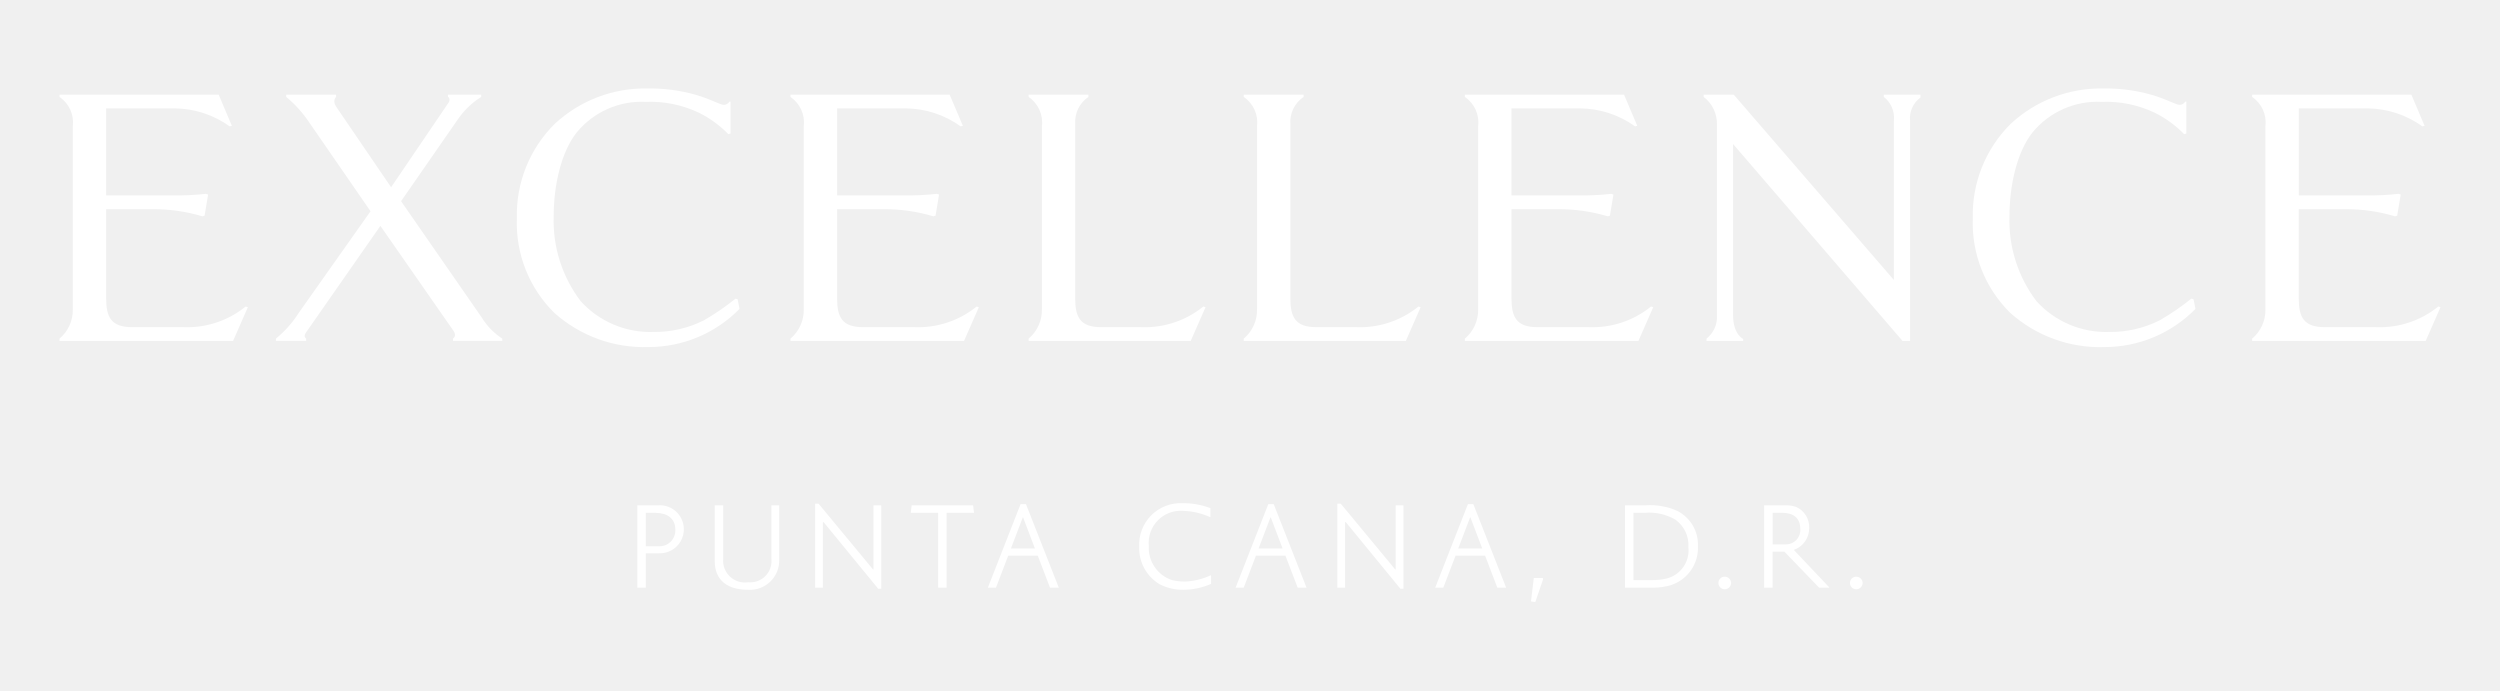
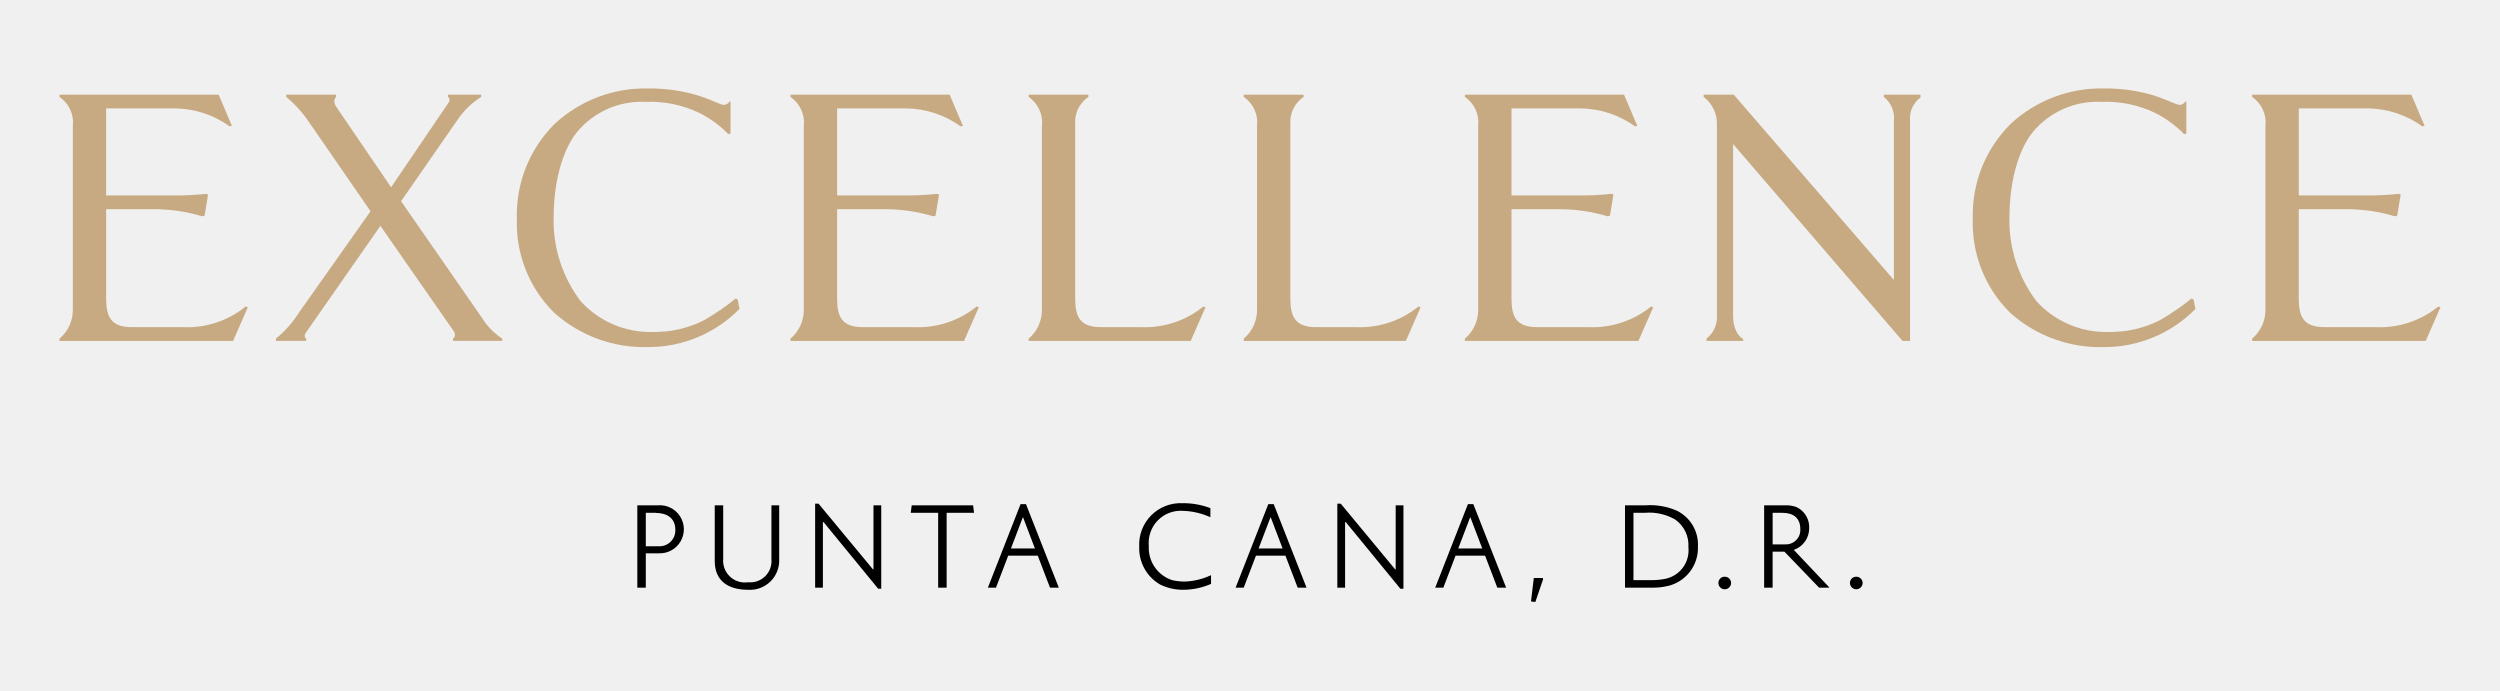
<svg xmlns="http://www.w3.org/2000/svg" id="Layer_1" data-name="Layer 1" width="210" height="58" viewBox="0 0 210 58">
  <defs>
    <style>
      .cls-1 {
-         fill: #fff;
+         fill: #c8aa82;
      }
    </style>
  </defs>
  <g>
    <path class="cls-1" d="M158.241,8.141a2.228,2.228,0,0,1,.846,2V23.52L145.634,7.95h-2.527v.191a2.82,2.82,0,0,1,1.116,2.363V26.469a2.3,2.3,0,0,1-.876,1.974v.193h3.079v-.164s-.847-.371-.847-2V12.1l14.232,16.536h.633V10.145a2.159,2.159,0,0,1,.875-1.954V7.95h-3.078Z" />
    <path class="cls-1" d="M42.192,28.444a5.6,5.6,0,0,1-1.726-1.773L33.69,16.9l4.748-6.843-.009.013A6.67,6.67,0,0,1,40.42,8.141V7.95H37.629v.191c.1.02.2.265.06.466L32.852,15.73l-4.6-6.748,0,0c-.365-.522-.024-.837-.024-.837V7.95H24.043v.192a9.984,9.984,0,0,1,1.94,2.154h0l5.141,7.449-6.013,8.513a9.214,9.214,0,0,1-1.932,2.186v.191h2.537v-.191s-.249-.153-.042-.471l6.279-9,6.15,8.832c.287.439-.05.637-.05.637v.191h4.139Z" />
    <path class="cls-1" d="M15.391,27.481H11.1c-1.75,0-2.183-.822-2.183-2.417V17.571h3.912a14.327,14.327,0,0,1,4.175.6l.183-.056.293-1.774-.182-.058a22.337,22.337,0,0,1-2.791.132H8.916V9.105H14.7a8.019,8.019,0,0,1,4.59,1.508l.187-.043L18.369,7.95H5v.194a2.591,2.591,0,0,1,1.116,2.462V25.98A3.125,3.125,0,0,1,5,28.444v.192H19.579l1.241-2.829-.182-.06a7.807,7.807,0,0,1-5.247,1.734" />
    <path class="cls-1" d="M76.793,27.481H72.5c-1.75,0-2.183-.822-2.183-2.417V17.571h3.912a14.327,14.327,0,0,1,4.175.6l.183-.056.294-1.774-.183-.058a22.337,22.337,0,0,1-2.791.132h-5.59V9.105h5.788a8.019,8.019,0,0,1,4.59,1.508l.188-.043L79.77,7.95H66.4v.194a2.591,2.591,0,0,1,1.116,2.462V25.98A3.125,3.125,0,0,1,66.4,28.444v.192H80.98l1.242-2.829-.182-.06a7.807,7.807,0,0,1-5.247,1.734" />
    <path class="cls-1" d="M133.441,27.481h-4.292c-1.751,0-2.184-.822-2.184-2.417V17.571h3.913a14.324,14.324,0,0,1,4.174.6l.183-.056.294-1.774-.183-.058a22.337,22.337,0,0,1-2.791.132h-5.59V9.105h5.788a8.019,8.019,0,0,1,4.59,1.508l.188-.043-1.112-2.62H123.05v.194a2.592,2.592,0,0,1,1.115,2.462V25.98a3.126,3.126,0,0,1-1.115,2.464v.192h14.578l1.242-2.829-.182-.06a7.807,7.807,0,0,1-5.247,1.734" />
    <path class="cls-1" d="M199.571,27.481h-4.292c-1.75,0-2.184-.822-2.184-2.417V17.571h3.913a14.324,14.324,0,0,1,4.174.6l.183-.056.294-1.774-.183-.058a22.337,22.337,0,0,1-2.791.132H193.1V9.105h5.789a8.018,8.018,0,0,1,4.589,1.508l.188-.043-1.112-2.62H189.18v.194a2.591,2.591,0,0,1,1.116,2.462V25.98a3.125,3.125,0,0,1-1.116,2.464v.192h14.579L205,25.807l-.182-.06a7.807,7.807,0,0,1-5.247,1.734" />
    <path class="cls-1" d="M184.073,25.085a20.588,20.588,0,0,1-2.656,1.821,9.181,9.181,0,0,1-4.27.979,7.9,7.9,0,0,1-6.075-2.575,11.181,11.181,0,0,1-2.276-7.133c0-2.675.654-5.446,1.938-7.056a7.051,7.051,0,0,1,5.807-2.564,9.5,9.5,0,0,1,4.43.9,8.973,8.973,0,0,1,2.5,1.816l.182-.06V8.537h-.094a.554.554,0,0,1-.454.271.806.806,0,0,1-.265-.055c-.451-.163-1.123-.5-2.1-.788a14,14,0,0,0-4.019-.534,11.139,11.139,0,0,0-7.822,2.971,10.764,10.764,0,0,0-3.184,7.948,10.581,10.581,0,0,0,3.138,7.925,11.32,11.32,0,0,0,7.926,2.88,10.708,10.708,0,0,0,7.639-3.206l-.16-.81Z" />
    <path class="cls-1" d="M61.786,25.085a20.55,20.55,0,0,1-2.657,1.821,9.174,9.174,0,0,1-4.269.979,7.9,7.9,0,0,1-6.075-2.575,11.175,11.175,0,0,1-2.276-7.133c0-2.675.654-5.446,1.938-7.056a7.048,7.048,0,0,1,5.807-2.564,9.494,9.494,0,0,1,4.429.9,8.964,8.964,0,0,1,2.5,1.816l.182-.06V8.537H61.27a.553.553,0,0,1-.453.271.806.806,0,0,1-.266-.055c-.451-.163-1.123-.5-2.105-.788a14,14,0,0,0-4.019-.534A11.142,11.142,0,0,0,46.6,10.4a10.763,10.763,0,0,0-3.183,7.948,10.578,10.578,0,0,0,3.138,7.925,11.32,11.32,0,0,0,7.926,2.88,10.7,10.7,0,0,0,7.638-3.206l-.159-.81Z" />
    <path class="cls-1" d="M119.151,25.747a7.807,7.807,0,0,1-5.247,1.734h-3.33c-1.75,0-2.183-.822-2.183-2.417V10.405A2.529,2.529,0,0,1,109.5,8.144V7.95h-5.025v.194a2.59,2.59,0,0,1,1.116,2.461V25.98a3.125,3.125,0,0,1-1.116,2.464v.192h13.617l1.241-2.829Z" />
    <path class="cls-1" d="M101.081,25.747a7.807,7.807,0,0,1-5.247,1.734H92.5c-1.75,0-2.184-.822-2.184-2.417V10.405a2.529,2.529,0,0,1,1.109-2.261V7.95H86.405v.194a2.591,2.591,0,0,1,1.115,2.461V25.98a3.126,3.126,0,0,1-1.115,2.464v.192h13.617l1.241-2.829Z" />
-     <path class="cls-1" d="M55.347,46.478h-1.1v2.886h-.712V42.446h1.729a2.02,2.02,0,1,1,.08,4.032m-.257-3.4h-.84v2.807h1.067a1.33,1.33,0,0,0,1.413-1.4c0-.939-.682-1.4-1.64-1.4" />
-     <path class="cls-1" d="M62.825,49.541c-1.661,0-2.787-.751-2.787-2.411V42.446h.711v4.486a1.828,1.828,0,0,0,2.095,1.977A1.783,1.783,0,0,0,64.8,46.972V42.446h.652v4.546a2.457,2.457,0,0,1-2.628,2.549" />
-     <polygon class="cls-1" points="73.768 49.453 69.182 43.859 69.123 43.859 69.123 49.364 68.471 49.364 68.471 42.308 68.757 42.308 73.333 47.832 73.372 47.822 73.372 42.446 74.024 42.446 74.024 49.453 73.768 49.453" />
-     <polygon class="cls-1" points="79.517 43.078 79.517 49.364 78.805 49.364 78.805 43.078 76.503 43.078 76.582 42.446 81.74 42.446 81.819 43.078 79.517 43.078" />
-     <path class="cls-1" d="M88.2,49.364l-1.027-2.688H84.69l-1.028,2.688h-.681l2.747-7.017h.454l2.758,7.017Zm-2.263-5.91h-.019l-1,2.619h2.015Z" />
-     <path class="cls-1" d="M99.4,49.541a4.269,4.269,0,0,1-1.956-.444,3.515,3.515,0,0,1-1.749-3.172,3.478,3.478,0,0,1,3.626-3.657,6.363,6.363,0,0,1,2.352.415v.751h-.029a6,6,0,0,0-2.293-.524A2.693,2.693,0,0,0,96.5,45.865a2.847,2.847,0,0,0,1.957,2.866,4.645,4.645,0,0,0,1.067.119,5.57,5.57,0,0,0,2.174-.524l.03.01v.711a5.844,5.844,0,0,1-2.333.494" />
-     <path class="cls-1" d="M109.005,49.364l-1.028-2.688H105.5l-1.028,2.688h-.682l2.747-7.017h.455l2.757,7.017Zm-2.263-5.91h-.02l-1,2.619h2.016Z" />
-     <polygon class="cls-1" points="117.632 49.453 113.047 43.859 112.987 43.859 112.987 49.364 112.335 49.364 112.335 42.308 112.622 42.308 117.197 47.832 117.237 47.822 117.237 42.446 117.889 42.446 117.889 49.453 117.632 49.453" />
-     <path class="cls-1" d="M125.775,49.364l-1.027-2.688h-2.481l-1.028,2.688h-.682l2.748-7.017h.454l2.757,7.017Zm-2.263-5.91h-.02l-1,2.619h2.016Z" />
-     <polygon class="cls-1" points="128.967 50.569 128.602 50.52 128.839 48.553 129.6 48.553 129.62 48.662 128.967 50.569" />
-     <path class="cls-1" d="M140.4,49.136a5.013,5.013,0,0,1-1.492.228H136.5V42.446h1.729a5.564,5.564,0,0,1,2.649.464,3.171,3.171,0,0,1,1.749,2.985,3.284,3.284,0,0,1-2.224,3.241m.316-5.494a4.364,4.364,0,0,0-2.589-.564h-.919v5.653h1.542a5.508,5.508,0,0,0,1.215-.128,2.442,2.442,0,0,0,1.858-2.639,2.627,2.627,0,0,0-1.107-2.322" />
-     <path class="cls-1" d="M144.88,49.5a.531.531,0,0,1-.534-.534.52.52,0,0,1,.524-.523.531.531,0,0,1,.543.523.538.538,0,0,1-.533.534" />
-     <path class="cls-1" d="M152.805,49.364,149.89,46.34H148.9v3.024h-.712V42.446h1.74a2.542,2.542,0,0,1,.978.148,1.864,1.864,0,0,1,1.067,1.759,1.921,1.921,0,0,1-1.294,1.838l2.964,3.133v.04Zm-3.073-6.286h-.83v2.649H150a1.206,1.206,0,0,0,1.225-1.295c0-.929-.6-1.354-1.492-1.354" />
-     <path class="cls-1" d="M155.928,49.5a.531.531,0,0,1-.533-.534.52.52,0,0,1,.523-.523.531.531,0,0,1,.544.523.538.538,0,0,1-.534.534" />
+     <path d="M55.347,46.478h-1.1v2.886h-.712V42.446h1.729a2.02,2.02,0,1,1,.08,4.032m-.257-3.4h-.84v2.807h1.067a1.33,1.33,0,0,0,1.413-1.4c0-.939-.682-1.4-1.64-1.4" />
+     <path d="M62.825,49.541c-1.661,0-2.787-.751-2.787-2.411V42.446h.711v4.486a1.828,1.828,0,0,0,2.095,1.977A1.783,1.783,0,0,0,64.8,46.972V42.446h.652v4.546a2.457,2.457,0,0,1-2.628,2.549" />
+     <polygon points="73.768 49.453 69.182 43.859 69.123 43.859 69.123 49.364 68.471 49.364 68.471 42.308 68.757 42.308 73.333 47.832 73.372 47.822 73.372 42.446 74.024 42.446 74.024 49.453 73.768 49.453" />
+     <polygon points="79.517 43.078 79.517 49.364 78.805 49.364 78.805 43.078 76.503 43.078 76.582 42.446 81.74 42.446 81.819 43.078 79.517 43.078" />
+     <path d="M88.2,49.364l-1.027-2.688H84.69l-1.028,2.688h-.681l2.747-7.017h.454l2.758,7.017Zm-2.263-5.91h-.019l-1,2.619h2.015Z" />
+     <path d="M99.4,49.541a4.269,4.269,0,0,1-1.956-.444,3.515,3.515,0,0,1-1.749-3.172,3.478,3.478,0,0,1,3.626-3.657,6.363,6.363,0,0,1,2.352.415v.751h-.029a6,6,0,0,0-2.293-.524A2.693,2.693,0,0,0,96.5,45.865a2.847,2.847,0,0,0,1.957,2.866,4.645,4.645,0,0,0,1.067.119,5.57,5.57,0,0,0,2.174-.524l.03.01v.711a5.844,5.844,0,0,1-2.333.494" />
+     <path d="M109.005,49.364l-1.028-2.688H105.5l-1.028,2.688h-.682l2.747-7.017h.455l2.757,7.017Zm-2.263-5.91h-.02l-1,2.619h2.016Z" />
+     <polygon points="117.632 49.453 113.047 43.859 112.987 43.859 112.987 49.364 112.335 49.364 112.335 42.308 112.622 42.308 117.197 47.832 117.237 47.822 117.237 42.446 117.889 42.446 117.889 49.453 117.632 49.453" />
+     <path d="M125.775,49.364l-1.027-2.688h-2.481l-1.028,2.688h-.682l2.748-7.017h.454l2.757,7.017Zm-2.263-5.91h-.02l-1,2.619h2.016Z" />
+     <polygon points="128.967 50.569 128.602 50.52 128.839 48.553 129.6 48.553 129.62 48.662 128.967 50.569" />
+     <path d="M140.4,49.136a5.013,5.013,0,0,1-1.492.228H136.5V42.446h1.729a5.564,5.564,0,0,1,2.649.464,3.171,3.171,0,0,1,1.749,2.985,3.284,3.284,0,0,1-2.224,3.241m.316-5.494a4.364,4.364,0,0,0-2.589-.564h-.919v5.653h1.542a5.508,5.508,0,0,0,1.215-.128,2.442,2.442,0,0,0,1.858-2.639,2.627,2.627,0,0,0-1.107-2.322" />
+     <path d="M144.88,49.5a.531.531,0,0,1-.534-.534.52.52,0,0,1,.524-.523.531.531,0,0,1,.543.523.538.538,0,0,1-.533.534" />
+     <path d="M152.805,49.364,149.89,46.34H148.9v3.024h-.712V42.446h1.74a2.542,2.542,0,0,1,.978.148,1.864,1.864,0,0,1,1.067,1.759,1.921,1.921,0,0,1-1.294,1.838l2.964,3.133v.04Zm-3.073-6.286h-.83v2.649H150a1.206,1.206,0,0,0,1.225-1.295c0-.929-.6-1.354-1.492-1.354" />
+     <path d="M155.928,49.5a.531.531,0,0,1-.533-.534.52.52,0,0,1,.523-.523.531.531,0,0,1,.544.523.538.538,0,0,1-.534.534" />
  </g>
</svg>
